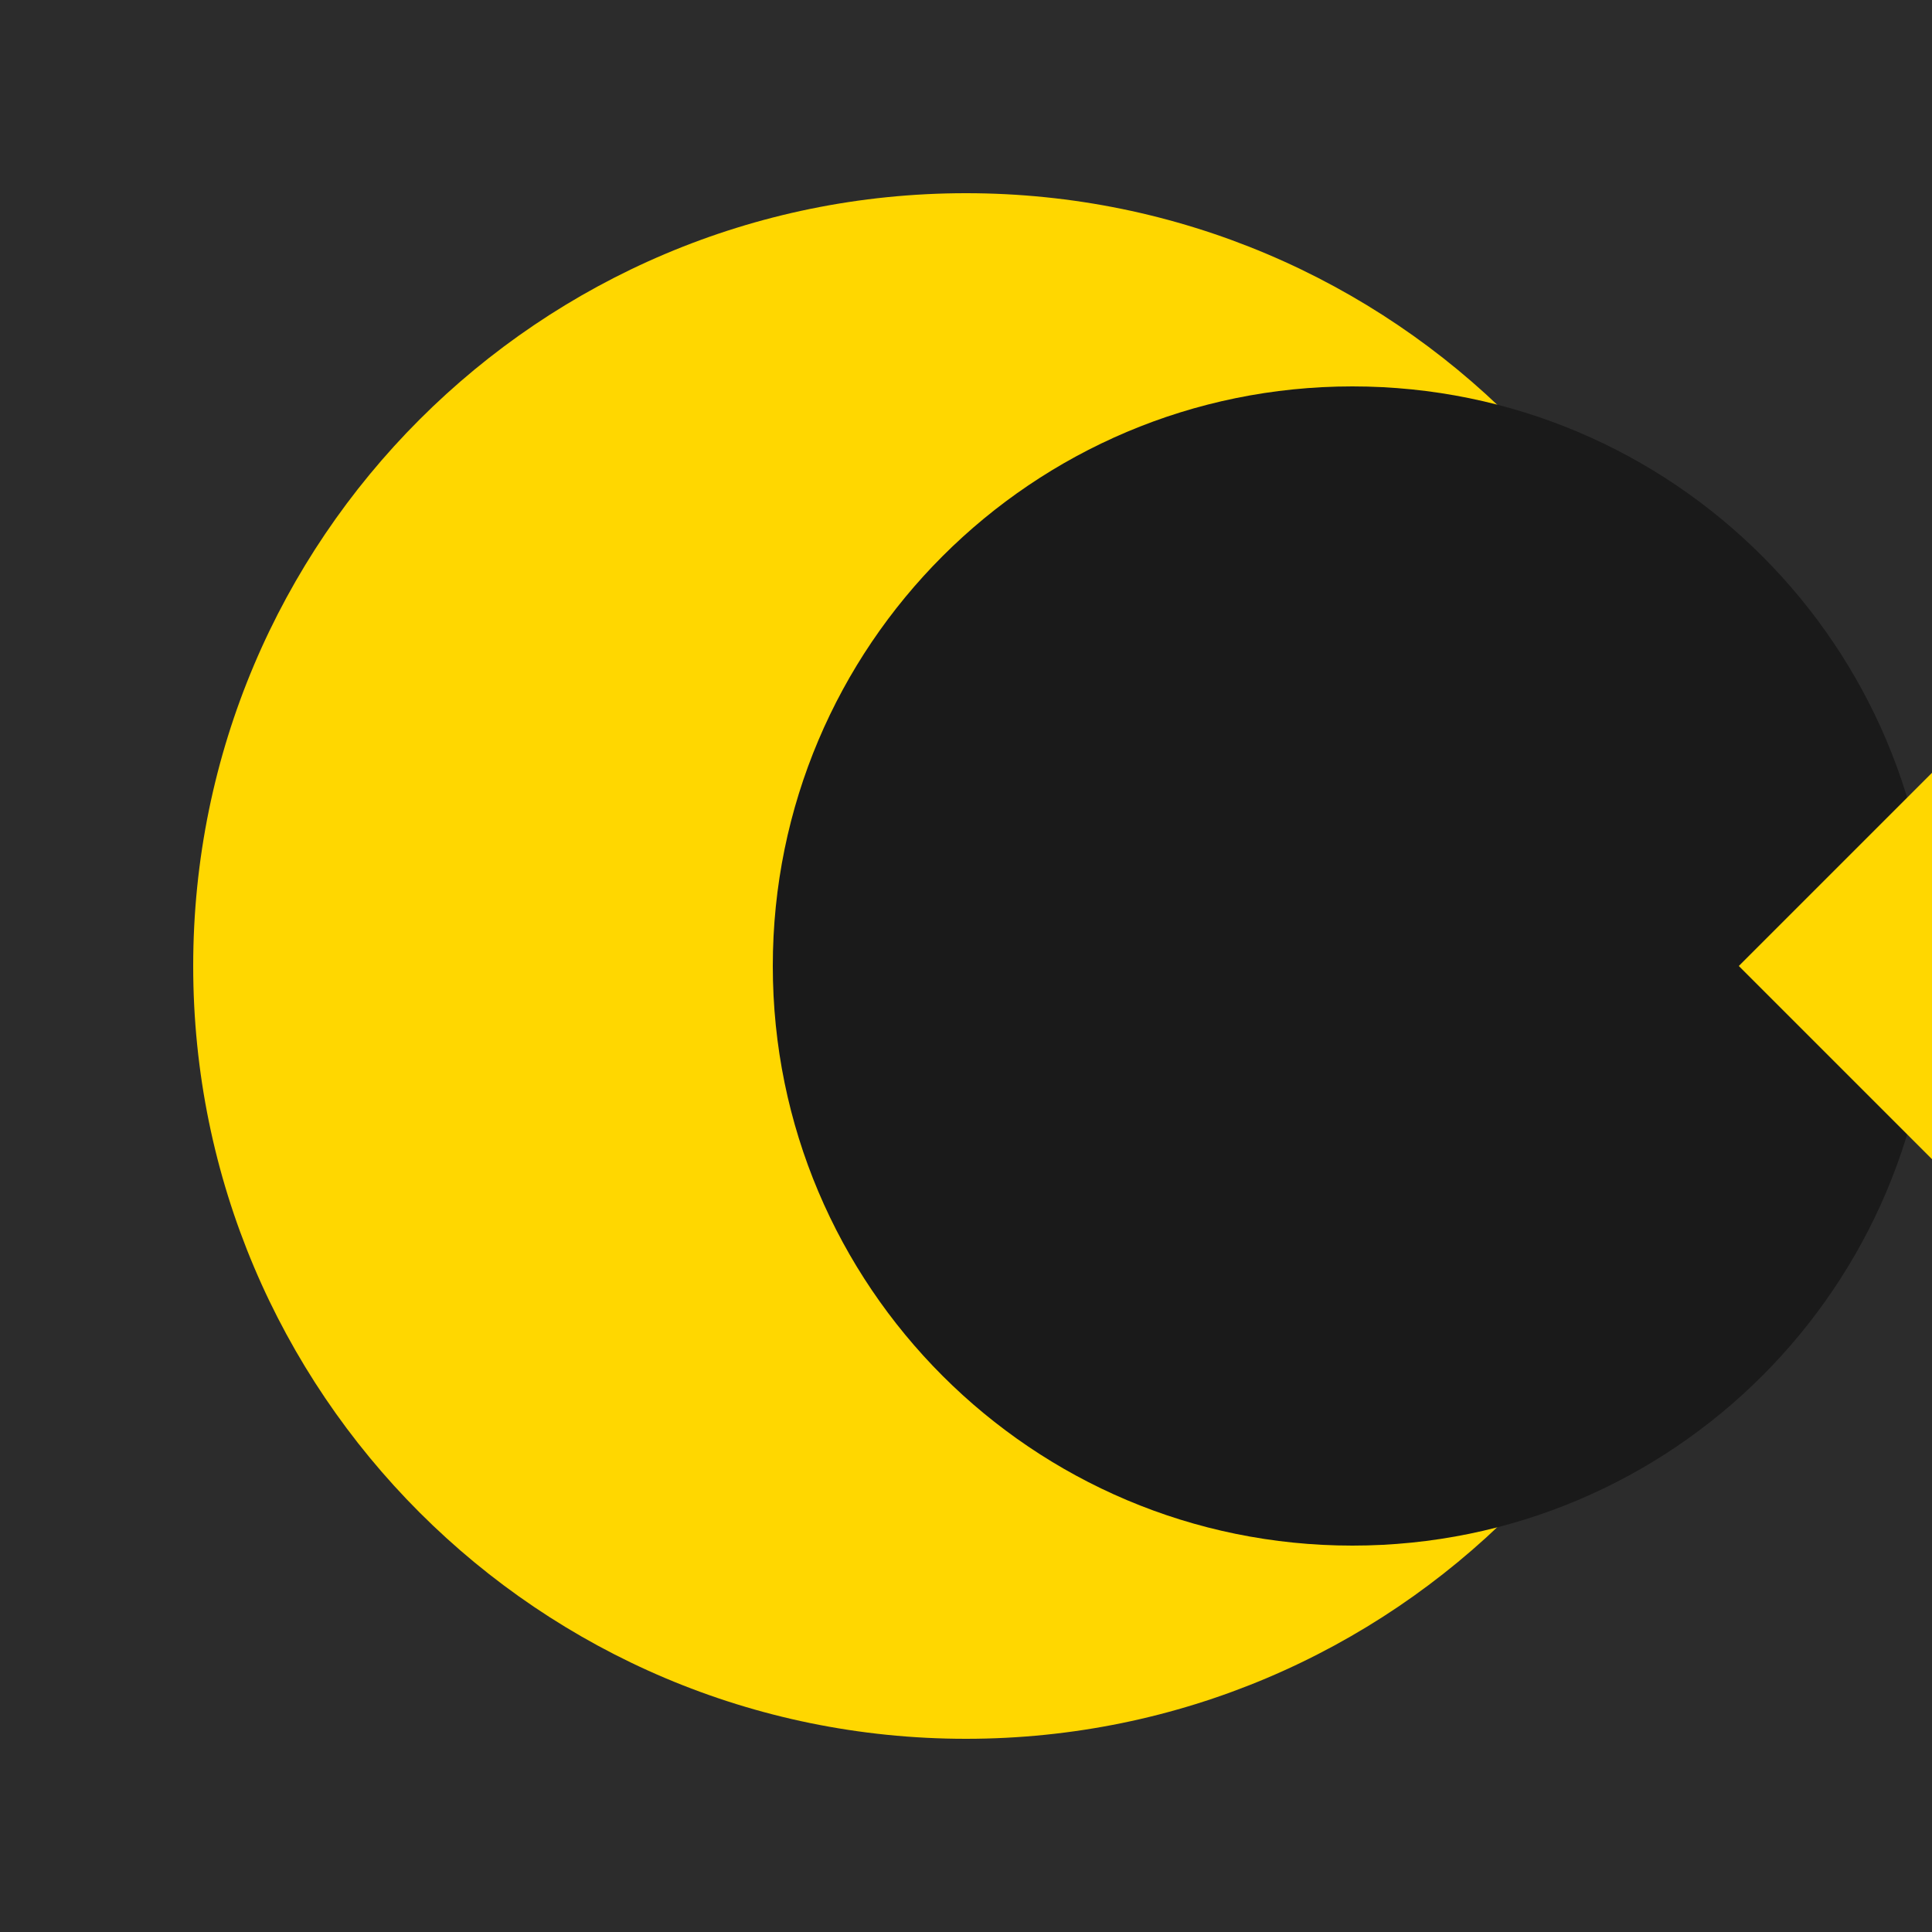
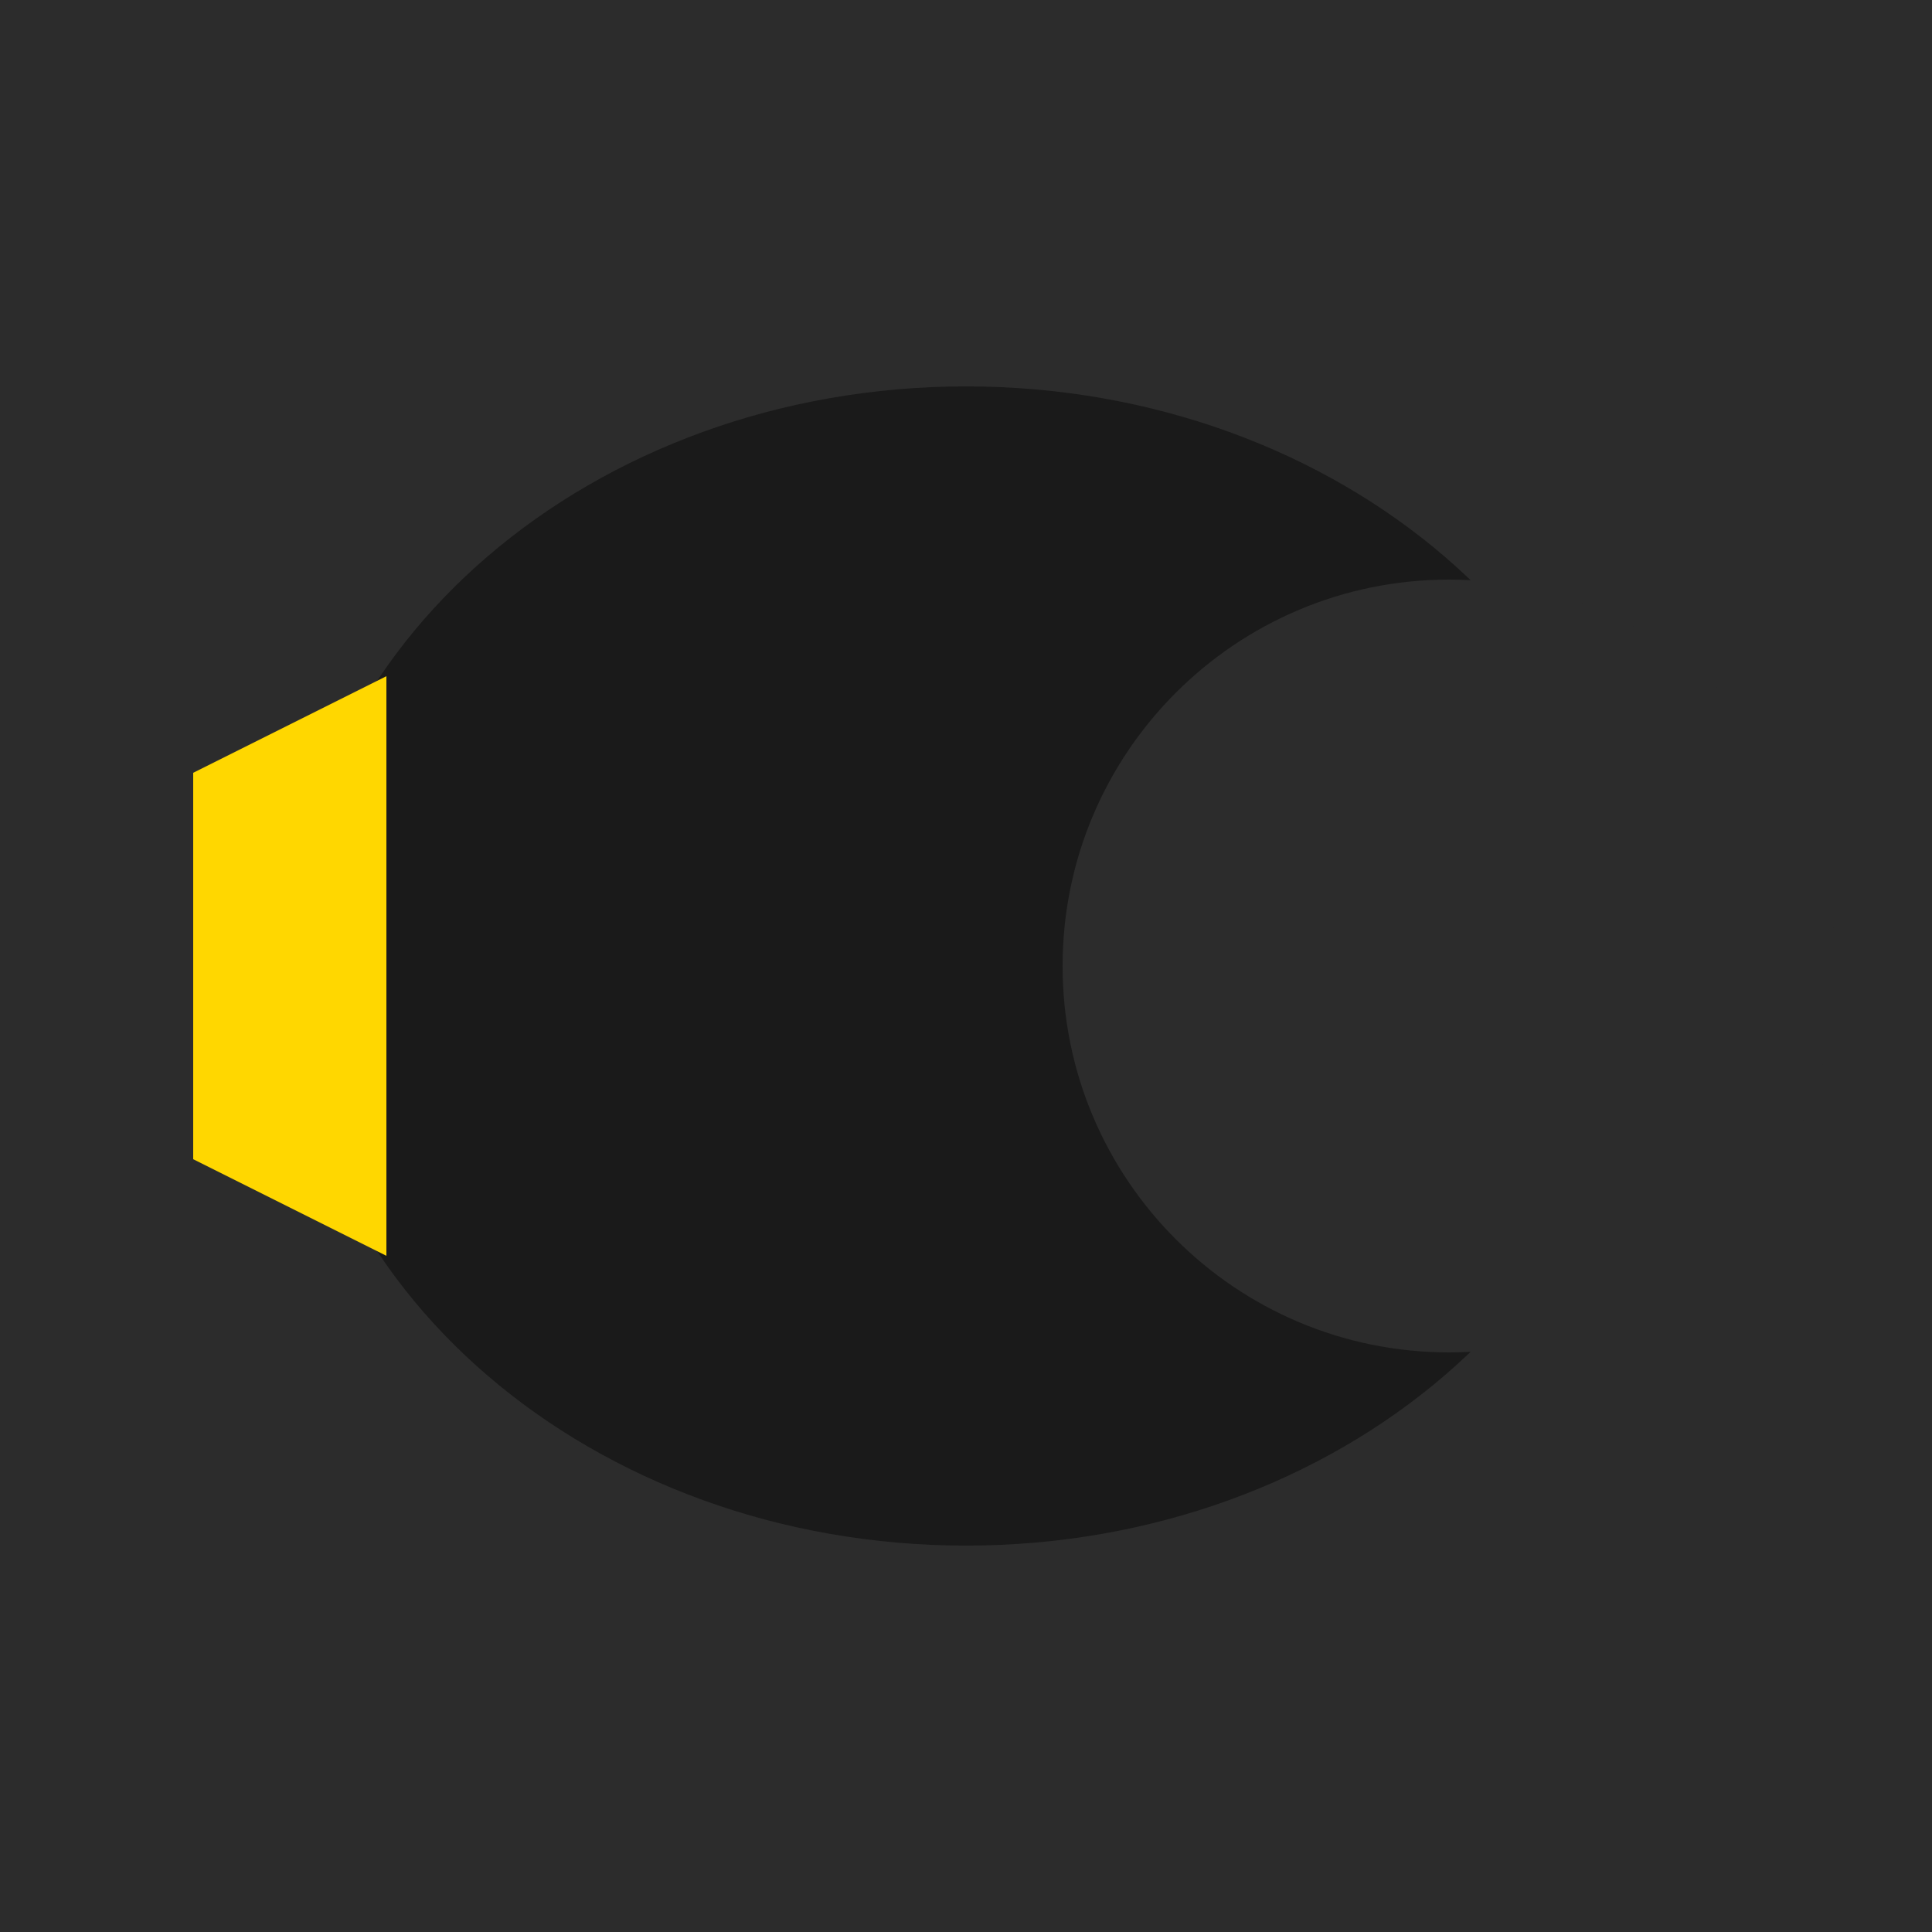
- <svg xmlns="http://www.w3.org/2000/svg" viewBox="0 0 200 200">
+ <svg xmlns="http://www.w3.org/2000/svg" viewBox="0 0 200 200" background="#2C2C2C">
  <rect width="200" height="200" fill="#2C2C2C" />
-   <circle cx="100" cy="100" r="80" fill="#FFD700" />
-   <circle cx="140" cy="100" r="60" fill="#1A1A1A" />
-   <polygon points="180,100 200,80 200,120" fill="#FFD700" />
+   <ellipse cx="100" cy="100" rx="70" ry="60" fill="#1A1A1A" />
+   <ellipse cx="150" cy="100" rx="40" ry="40" fill="#2C2C2C" />
+   <polygon points="20,80 40,70 40,130 20,120" fill="#FFD700" />
</svg>
